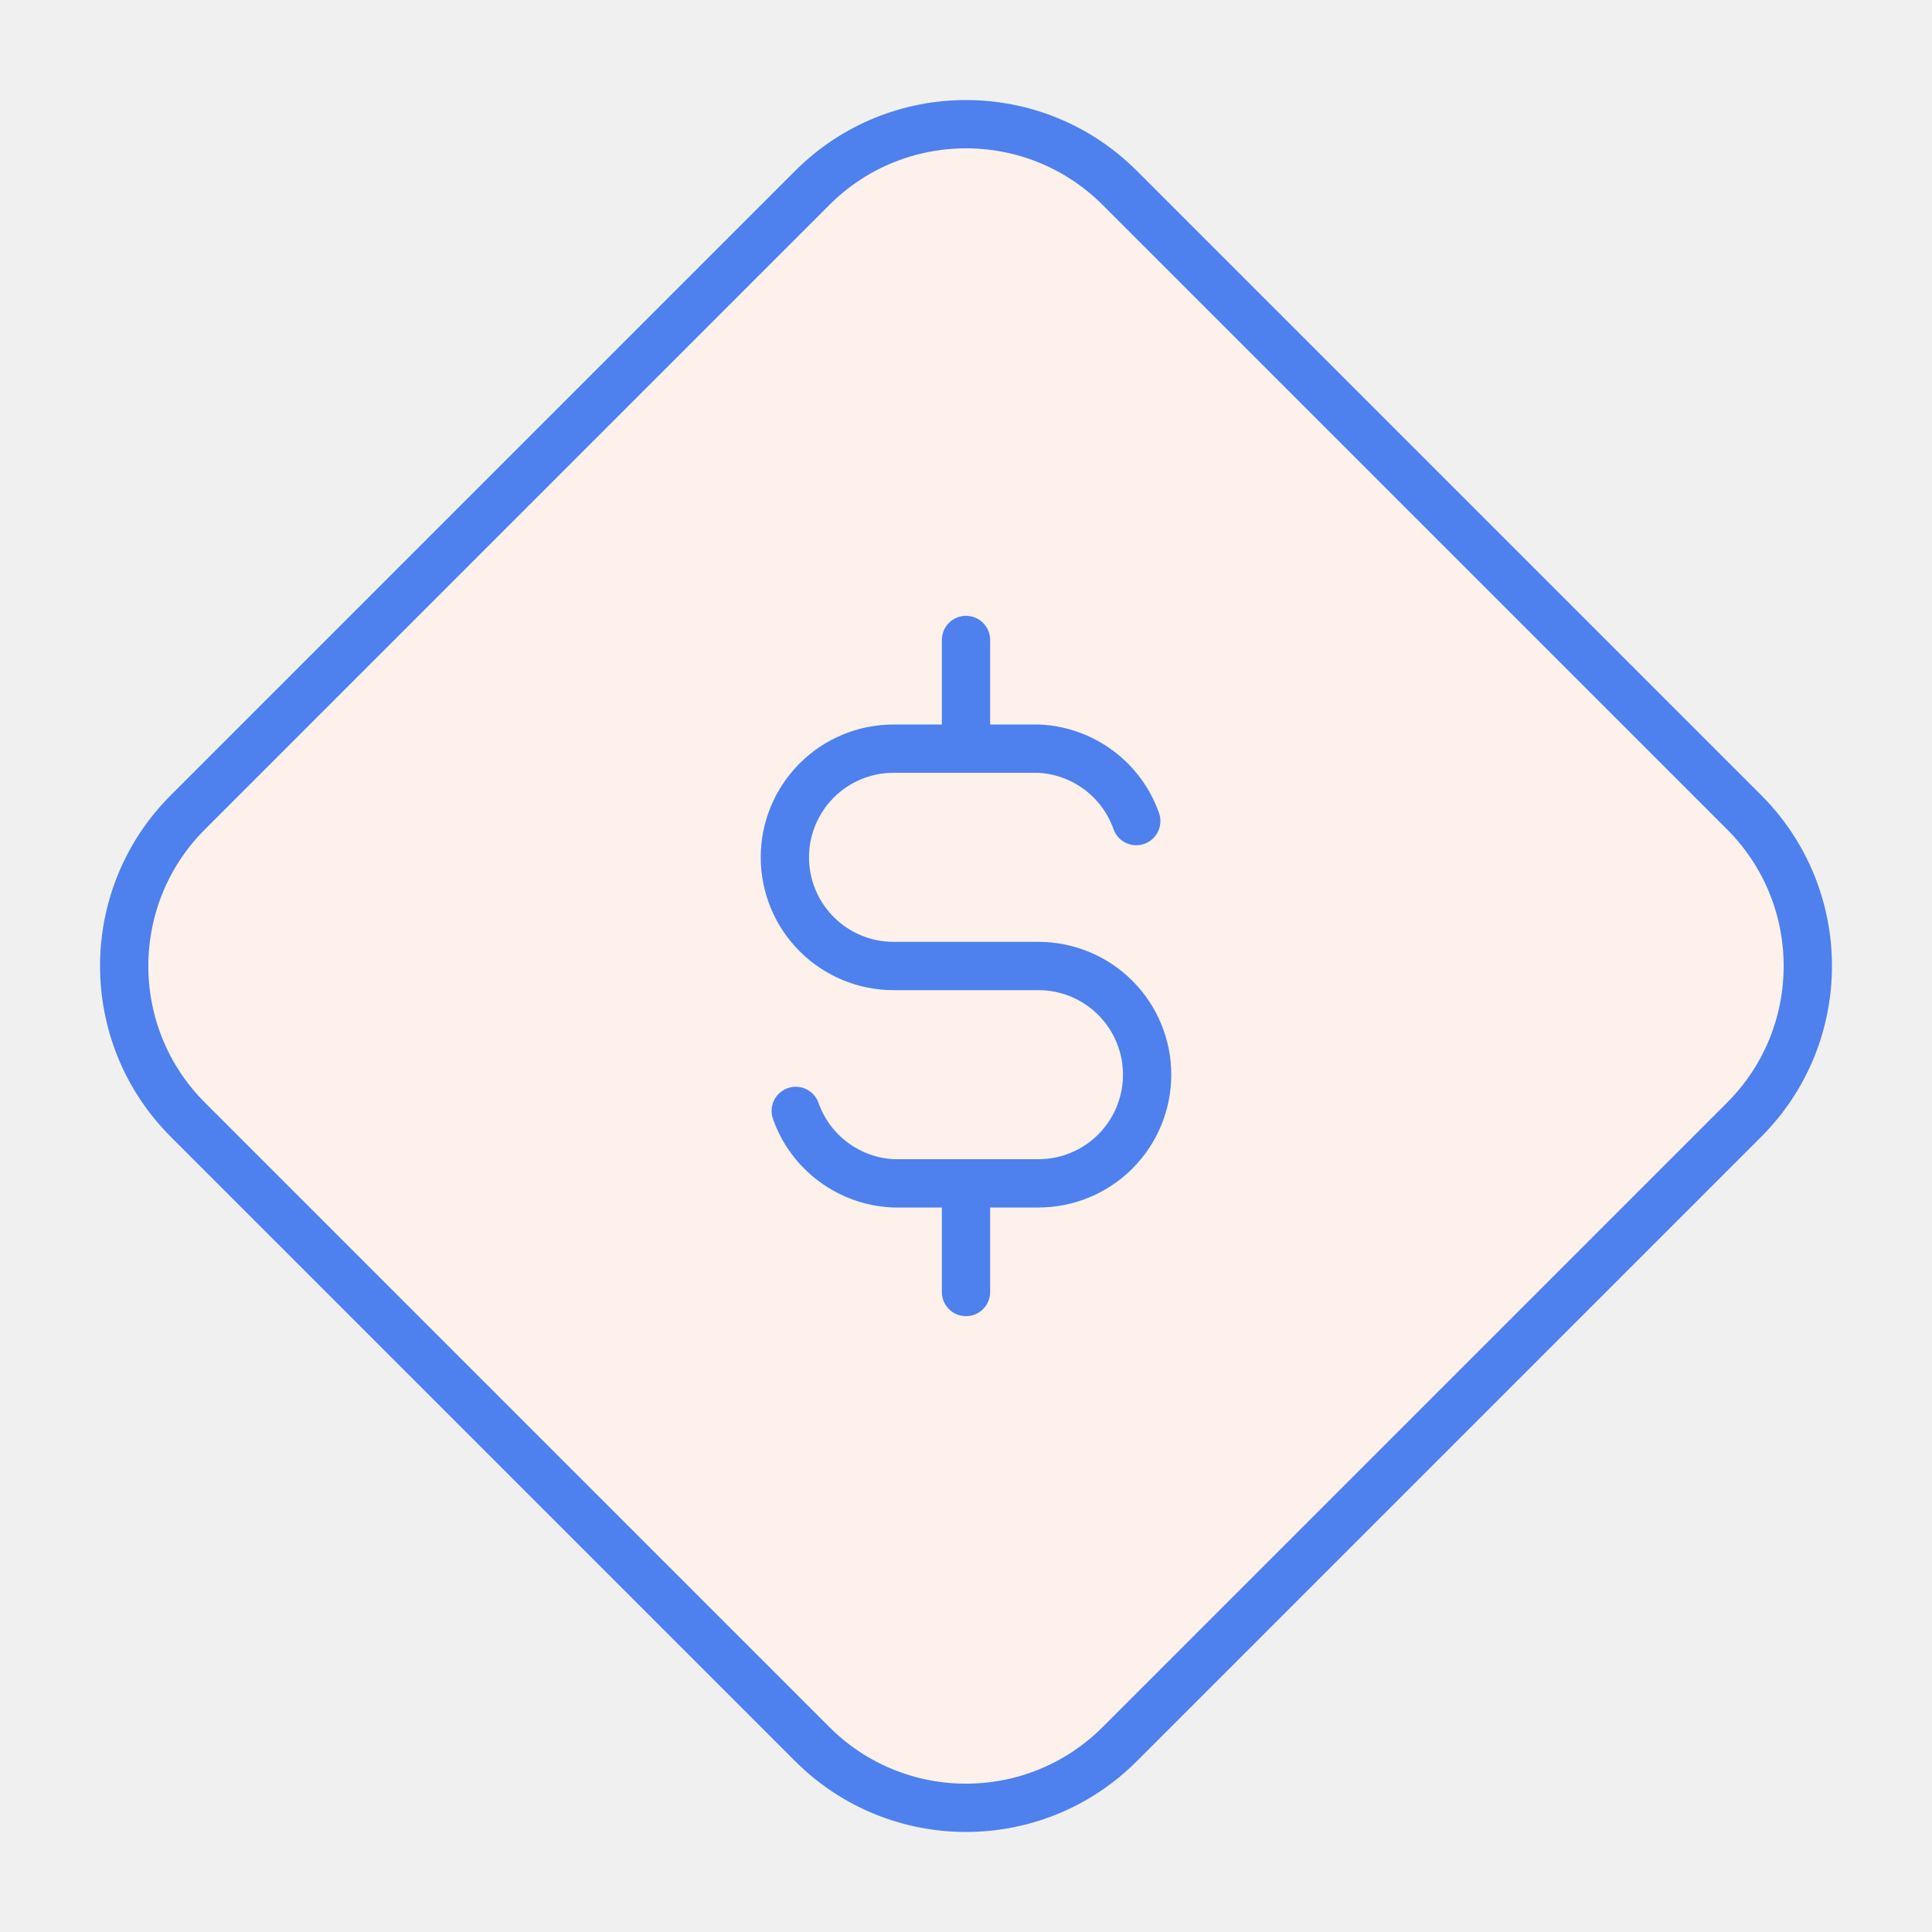
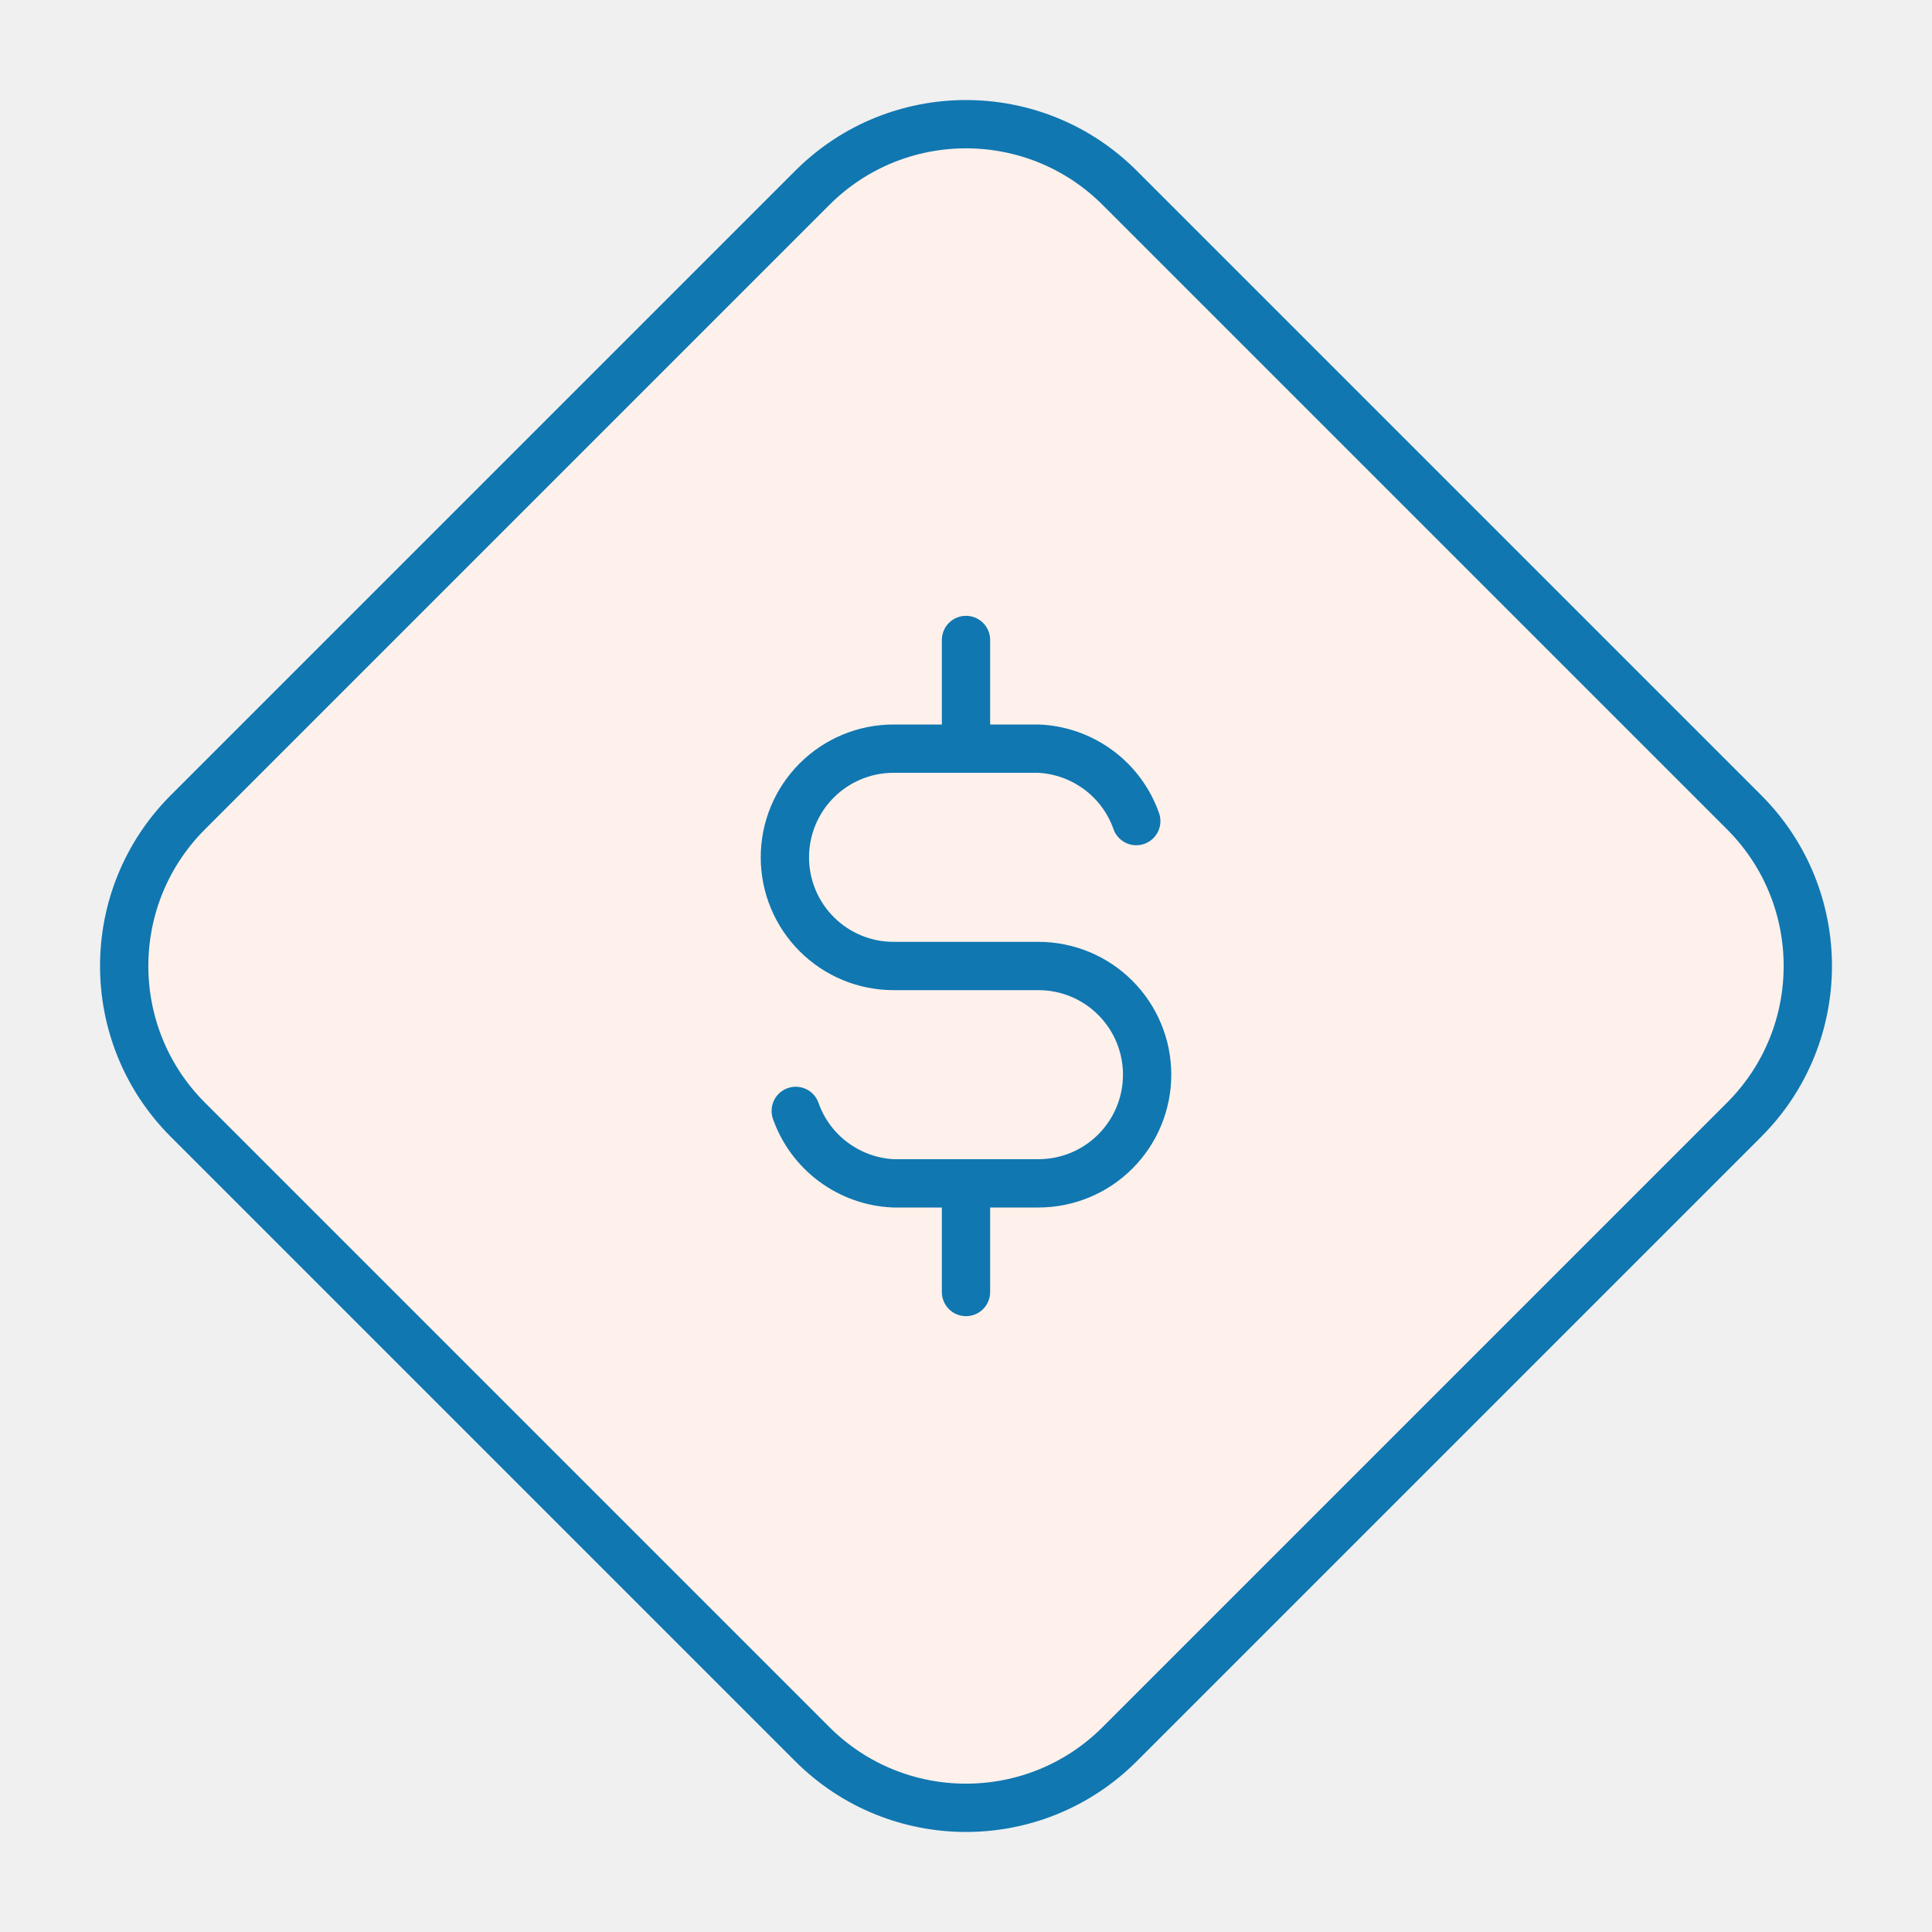
<svg xmlns="http://www.w3.org/2000/svg" width="40" height="40" viewBox="0 0 40 40" fill="none">
-   <path d="M16.818 3.889C18.575 2.132 21.425 2.132 23.182 3.889L36.111 16.818C37.868 18.575 37.868 21.425 36.111 23.182L23.182 36.111C21.425 37.868 18.575 37.868 16.818 36.111L3.889 23.182C2.132 21.425 2.132 18.575 3.889 16.818L16.818 3.889Z" fill="#FEF1EB" stroke="#4E81EE" />
+   <path d="M16.818 3.889C18.575 2.132 21.425 2.132 23.182 3.889L36.111 16.818C37.868 18.575 37.868 21.425 36.111 23.182L23.182 36.111C21.425 37.868 18.575 37.868 16.818 36.111L3.889 23.182C2.132 21.425 2.132 18.575 3.889 16.818L16.818 3.889Z" fill="#FEF1EB" stroke="#1077b1" />
  <g clip-path="url(#clip0_1958_304970)">
-     <path d="M23.525 17C23.376 16.576 23.103 16.207 22.742 15.94C22.381 15.673 21.949 15.519 21.5 15.5H18.5C17.903 15.5 17.331 15.737 16.909 16.159C16.487 16.581 16.25 17.153 16.25 17.75C16.25 18.347 16.487 18.919 16.909 19.341C17.331 19.763 17.903 20 18.5 20H21.5C22.097 20 22.669 20.237 23.091 20.659C23.513 21.081 23.75 21.653 23.75 22.25C23.75 22.847 23.513 23.419 23.091 23.841C22.669 24.263 22.097 24.5 21.5 24.5H18.5C18.051 24.481 17.619 24.327 17.258 24.06C16.897 23.793 16.624 23.424 16.475 23" stroke="#4E81EE" stroke-linecap="round" stroke-linejoin="round" />
-     <path d="M20 13.25V15.5M20 24.5V26.75" stroke="#4E81EE" stroke-linecap="round" stroke-linejoin="round" />
+     <path d="M23.525 17C23.376 16.576 23.103 16.207 22.742 15.94C22.381 15.673 21.949 15.519 21.5 15.5H18.5C17.903 15.5 17.331 15.737 16.909 16.159C16.487 16.581 16.25 17.153 16.25 17.75C16.25 18.347 16.487 18.919 16.909 19.341C17.331 19.763 17.903 20 18.5 20H21.5C22.097 20 22.669 20.237 23.091 20.659C23.513 21.081 23.75 21.653 23.75 22.25C23.75 22.847 23.513 23.419 23.091 23.841C22.669 24.263 22.097 24.5 21.5 24.5H18.5C18.051 24.481 17.619 24.327 17.258 24.06C16.897 23.793 16.624 23.424 16.475 23" stroke="#1077b1" stroke-linecap="round" stroke-linejoin="round" />
+     <path d="M20 13.25V15.5M20 24.5V26.75" stroke="#1077b1" stroke-linecap="round" stroke-linejoin="round" />
  </g>
  <defs>
    <clipPath id="clip0_1958_304970">
      <rect width="18" height="18" fill="white" transform="translate(11 11)" />
    </clipPath>
  </defs>
</svg>
